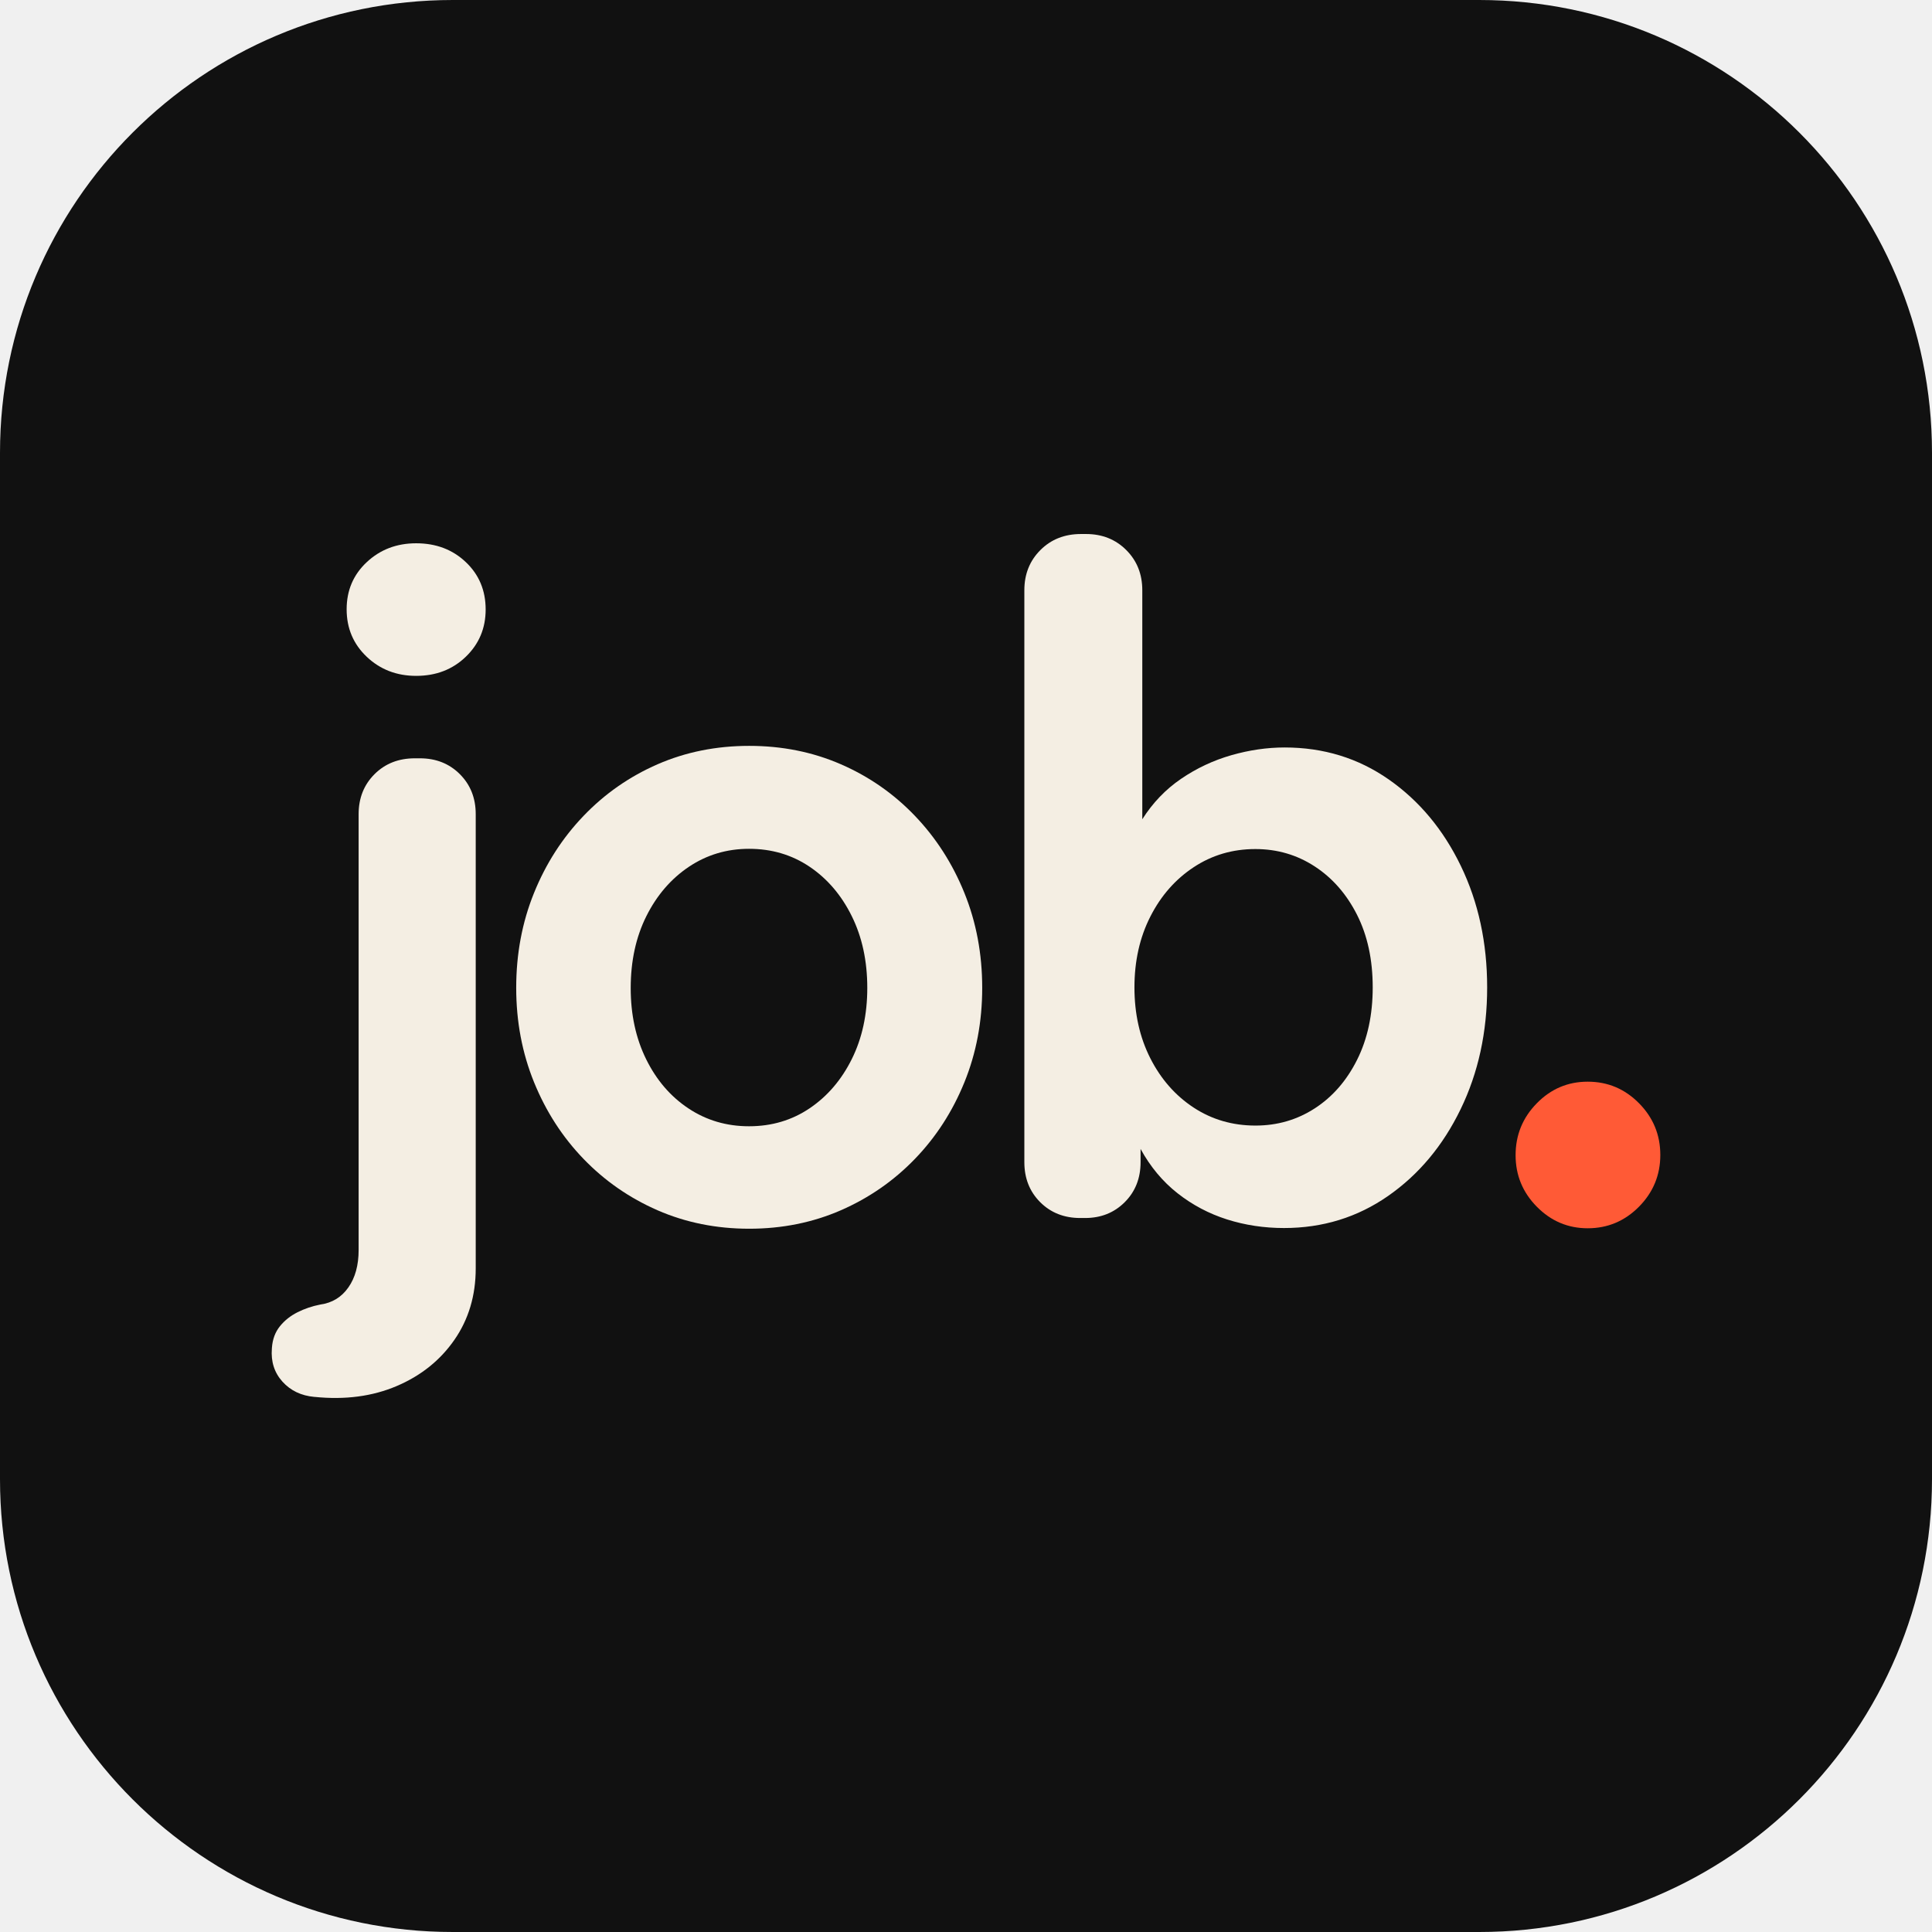
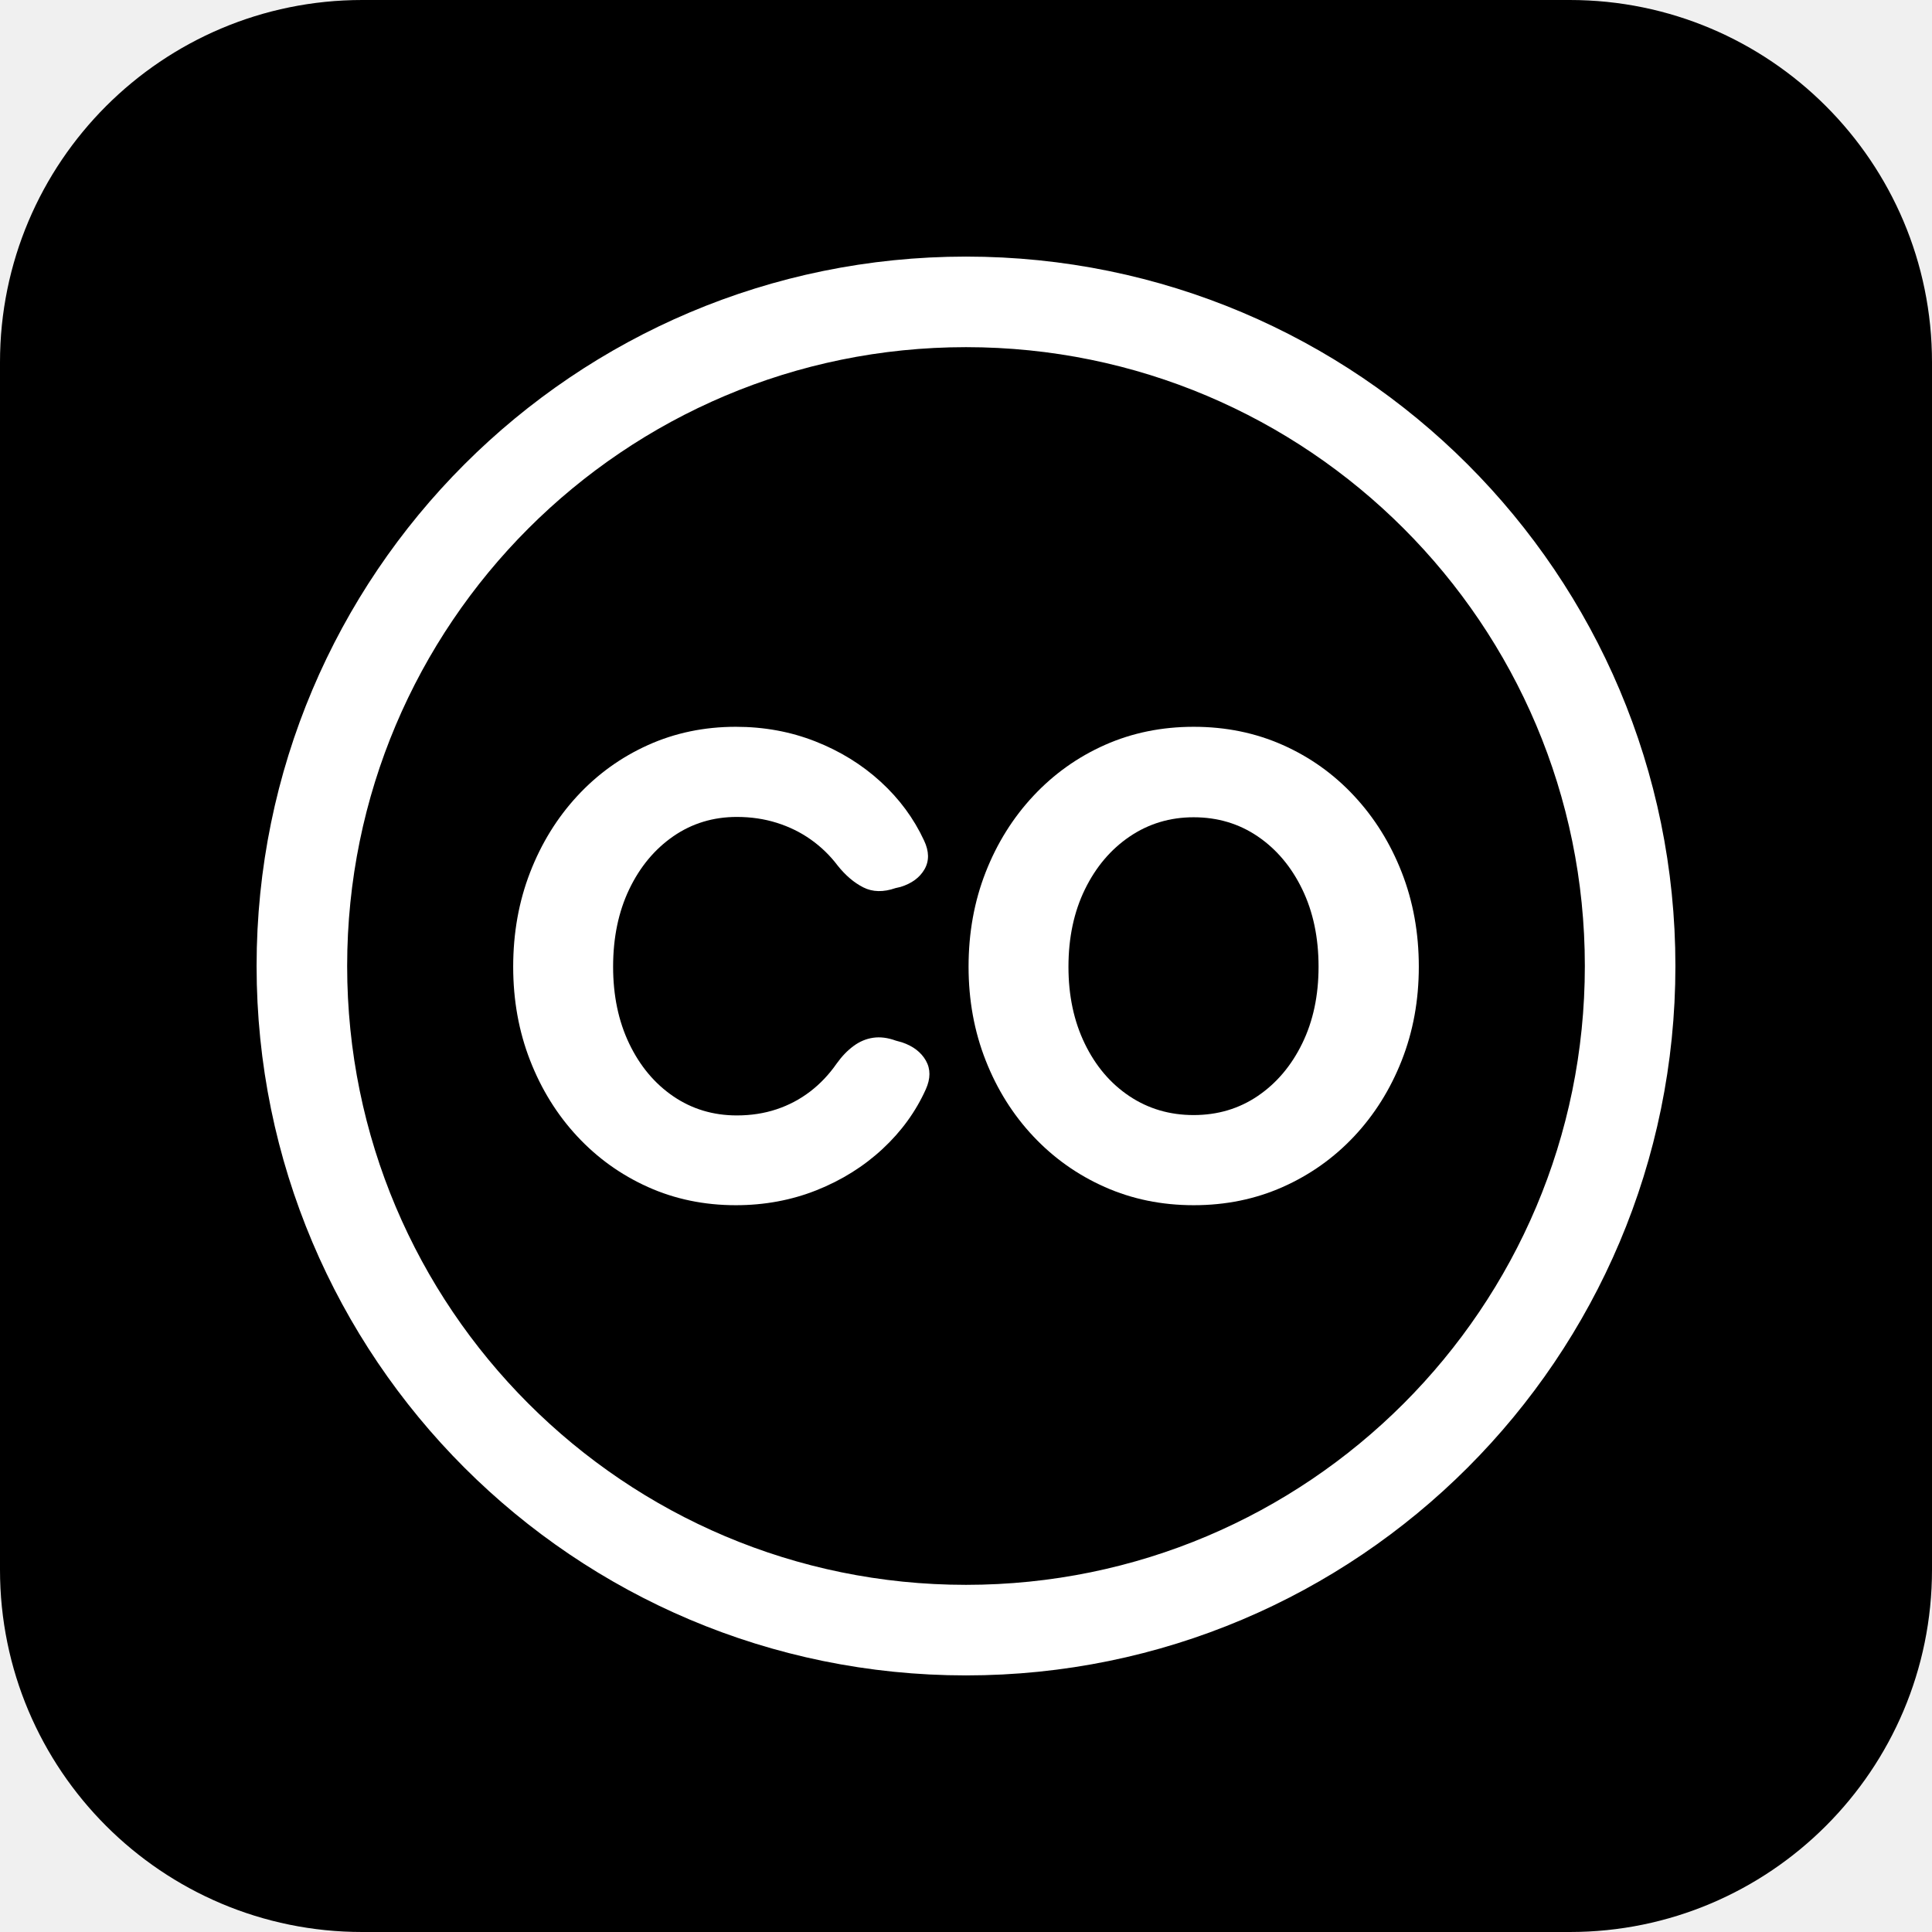
<svg xmlns="http://www.w3.org/2000/svg" viewBox="0 0 64 64">
-   <rect width="64" height="64" rx="15" fill="#111111" />
-   <path fill="#F4EEE3" d="M11.88 26.97Q11.88 26.172 12.406 25.646Q12.932 25.12 13.742 25.12H13.91Q14.708 25.12 15.234 25.646Q15.759 26.172 15.759 26.97V42.017Q15.759 43.367 15.052 44.385Q14.345 45.403 13.14 45.915Q11.935 46.428 10.422 46.274H10.412Q9.76 46.215 9.357 45.769Q8.954 45.322 9.006 44.673L9.008 44.643Q9.039 44.225 9.27 43.937Q9.501 43.649 9.852 43.472Q10.204 43.294 10.614 43.214Q11.201 43.132 11.54 42.648Q11.88 42.165 11.88 41.407ZM16.088 20.19Q16.088 21.121 15.431 21.755Q14.775 22.389 13.786 22.389Q12.817 22.389 12.15 21.758Q11.483 21.126 11.483 20.184Q11.483 19.244 12.15 18.621Q12.817 17.997 13.786 17.997Q14.775 17.997 15.431 18.621Q16.088 19.244 16.088 20.19Z" />
-   <path fill="#F4EEE3" d="M32.537 32.725Q32.537 34.403 31.946 35.855Q31.355 37.307 30.305 38.393Q29.255 39.48 27.854 40.092Q26.453 40.703 24.818 40.703Q23.183 40.703 21.782 40.092Q20.382 39.48 19.332 38.392Q18.282 37.304 17.691 35.851Q17.1 34.397 17.1 32.723Q17.1 31.037 17.69 29.58Q18.279 28.123 19.333 27.025Q20.386 25.927 21.784 25.317Q23.183 24.708 24.818 24.708Q26.453 24.708 27.854 25.317Q29.256 25.927 30.307 27.025Q31.358 28.123 31.947 29.58Q32.537 31.037 32.537 32.725ZM20.893 32.732Q20.893 34.052 21.406 35.091Q21.919 36.13 22.808 36.719Q23.697 37.309 24.813 37.309Q25.939 37.309 26.821 36.713Q27.703 36.117 28.216 35.085Q28.73 34.052 28.73 32.726Q28.73 31.387 28.216 30.348Q27.703 29.309 26.821 28.713Q25.939 28.118 24.813 28.118Q23.71 28.118 22.821 28.713Q21.932 29.309 21.412 30.348Q20.893 31.387 20.893 32.732Z" />
-   <path fill="#F4EEE3" d="M49.264 32.709Q49.264 34.932 48.385 36.744Q47.506 38.557 45.982 39.618Q44.457 40.68 42.534 40.68Q41.546 40.68 40.646 40.395Q39.746 40.109 39.006 39.527Q38.267 38.945 37.783 38.06V38.499Q37.783 39.299 37.258 39.824Q36.734 40.348 35.946 40.348H35.783Q34.983 40.348 34.458 39.824Q33.933 39.299 33.933 38.499V19.552Q33.933 18.752 34.465 18.221Q34.996 17.69 35.809 17.69H35.976Q36.778 17.69 37.309 18.221Q37.84 18.752 37.84 19.552V27.139Q38.355 26.325 39.125 25.799Q39.895 25.274 40.79 25.017Q41.685 24.761 42.555 24.761Q44.488 24.761 46.005 25.821Q47.521 26.881 48.392 28.684Q49.264 30.487 49.264 32.709ZM37.58 32.709Q37.58 34.018 38.105 35.055Q38.63 36.091 39.539 36.689Q40.449 37.286 41.589 37.286Q42.675 37.286 43.555 36.715Q44.435 36.145 44.954 35.11Q45.473 34.075 45.473 32.71Q45.473 31.332 44.954 30.305Q44.435 29.278 43.553 28.702Q42.671 28.126 41.586 28.126Q40.453 28.126 39.543 28.727Q38.633 29.327 38.107 30.362Q37.58 31.397 37.58 32.709Z" />
-   <path fill="#FF5A36" d="M55 38.26Q55 39.259 54.293 39.974Q53.586 40.688 52.595 40.688Q51.614 40.688 50.91 39.975Q50.206 39.262 50.206 38.266Q50.206 37.265 50.907 36.549Q51.609 35.832 52.594 35.832Q53.59 35.832 54.295 36.547Q55 37.261 55 38.26Z" />
+   <rect width="64" height="64" rx="12" fill="#000000" />
+   <circle cx="32" cy="32" r="22" fill="none" stroke="#FFFFFF" stroke-width="3" />
+   <path fill="#FFFFFF" d="M30.669 36.084Q30.171 37.192 29.236 38.06Q28.3 38.929 27.051 39.427Q25.802 39.924 24.375 39.924Q22.806 39.924 21.463 39.321Q20.12 38.717 19.12 37.641Q18.12 36.565 17.56 35.127Q17.0 33.69 17.0 32.025Q17.0 30.345 17.56 28.9Q18.12 27.455 19.121 26.371Q20.123 25.286 21.466 24.681Q22.809 24.076 24.375 24.076Q25.78 24.076 27.01 24.56Q28.241 25.044 29.171 25.894Q30.101 26.744 30.611 27.844Q30.864 28.379 30.627 28.794Q30.389 29.209 29.831 29.381L29.663 29.42Q29.06 29.629 28.599 29.396Q28.138 29.163 27.746 28.67Q27.371 28.174 26.862 27.813Q26.353 27.452 25.732 27.257Q25.112 27.062 24.41 27.062Q23.232 27.062 22.304 27.703Q21.377 28.345 20.843 29.46Q20.31 30.576 20.31 32.025Q20.31 33.457 20.843 34.571Q21.377 35.684 22.304 36.317Q23.232 36.95 24.41 36.95Q25.115 36.95 25.723 36.747Q26.331 36.545 26.835 36.16Q27.338 35.775 27.716 35.231Q27.972 34.873 28.274 34.651Q28.575 34.428 28.925 34.377Q29.274 34.326 29.675 34.472L29.881 34.529Q30.433 34.716 30.671 35.134Q30.908 35.552 30.669 36.084Z" />
+   <path fill="#FFFFFF" d="M47.0 32.025Q47.0 33.693 46.433 35.131Q45.866 36.57 44.856 37.645Q43.845 38.72 42.489 39.322Q41.133 39.924 39.544 39.924Q37.955 39.924 36.599 39.322Q35.243 38.72 34.231 37.644Q33.218 36.568 32.652 35.128Q32.085 33.688 32.085 32.022Q32.085 30.342 32.65 28.897Q33.216 27.452 34.231 26.366Q35.247 25.279 36.601 24.677Q37.955 24.076 39.544 24.076Q41.133 24.076 42.489 24.677Q43.846 25.279 44.857 26.366Q45.869 27.452 46.434 28.897Q47.0 30.342 47.0 32.025ZM35.394 32.029Q35.394 33.457 35.934 34.571Q36.473 35.684 37.412 36.311Q38.351 36.938 39.54 36.938Q40.736 36.938 41.668 36.304Q42.6 35.67 43.139 34.563Q43.679 33.457 43.679 32.024Q43.679 30.576 43.139 29.46Q42.6 28.345 41.667 27.709Q40.734 27.073 39.54 27.073Q38.366 27.073 37.425 27.709Q36.485 28.345 35.94 29.46Q35.394 30.576 35.394 32.029Z" />
</svg>
